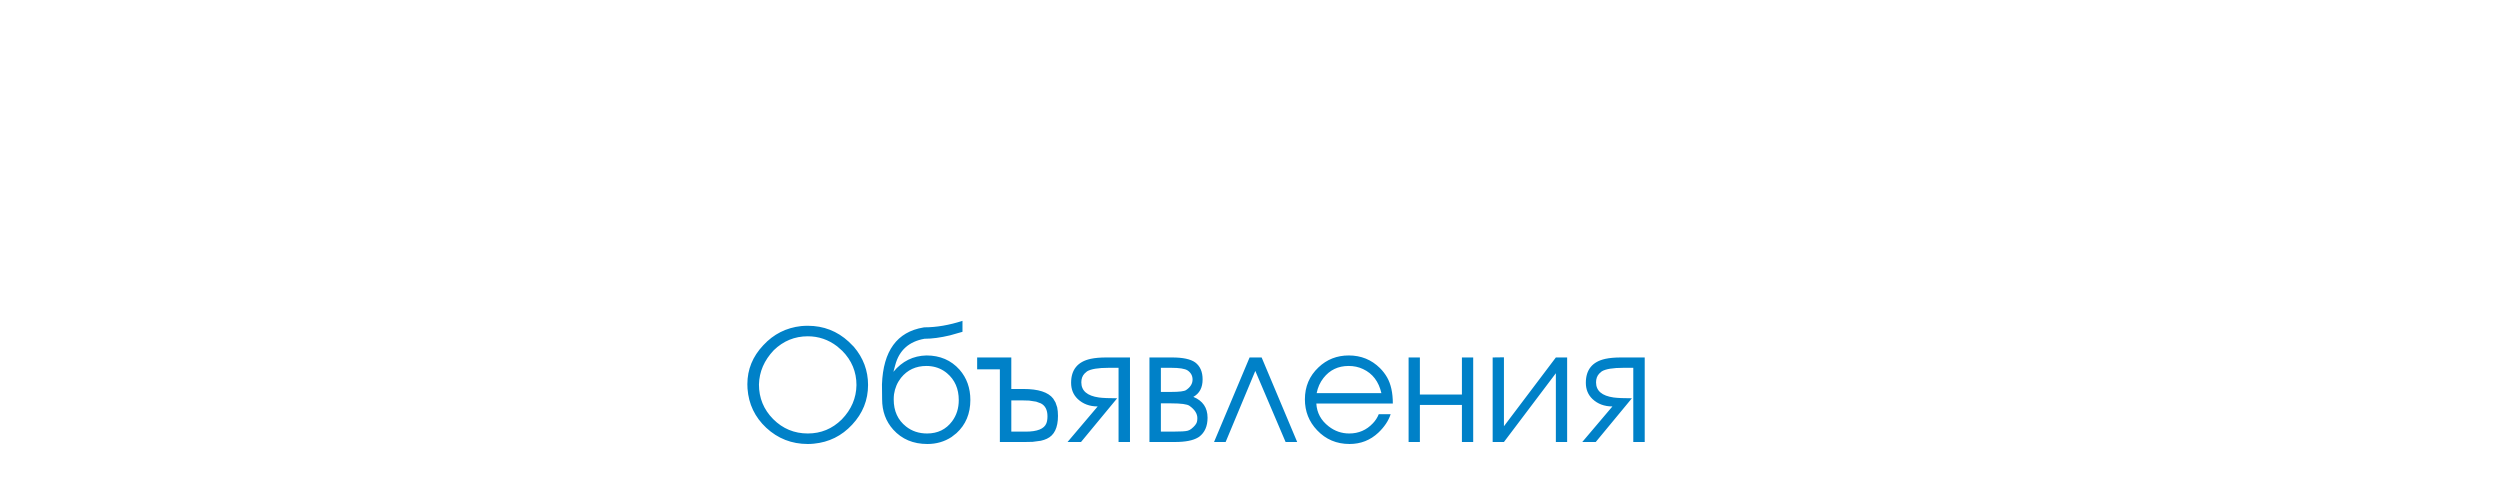
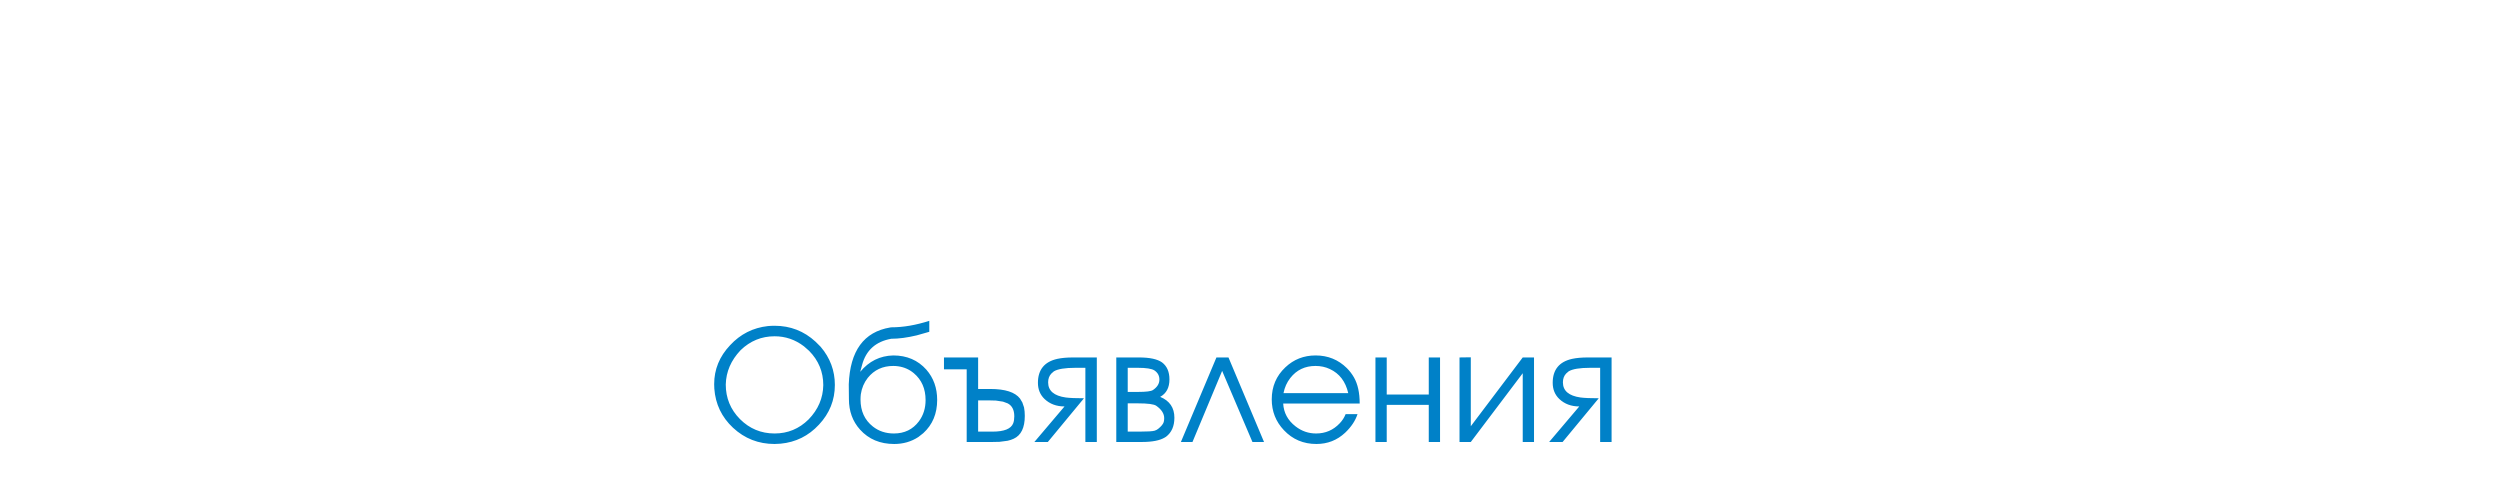
<svg xmlns="http://www.w3.org/2000/svg" version="1.2" baseProfile="tiny" width="360" height="72" overflow="scroll">
-   <g fill="#0081C8">
-     <path d="M116.322 46.912c2.27 0 4.235.765 5.897 2.292l.734.734c1.365 1.603 2.047 3.435 2.047 5.497 0 2.181-.765 4.087-2.292 5.719-1.499 1.617-3.338 2.528-5.519 2.736-.297.03-.586.045-.868.045-2.314 0-4.31-.779-5.986-2.337-1.632-1.527-2.529-3.404-2.692-5.63-.015-.207-.022-.422-.022-.645 0-2.122.764-3.991 2.292-5.608 1.483-1.602 3.301-2.521 5.452-2.759.312-.028.631-.044.957-.044zm0 1.514c-1.884 0-3.516.667-4.896 2.003-1.379 1.454-2.092 3.101-2.136 4.939 0 1.943.682 3.605 2.047 4.984 1.379 1.38 3.041 2.069 4.984 2.069 1.899 0 3.531-.675 4.896-2.024 1.38-1.424 2.084-3.071 2.114-4.94 0-1.913-.683-3.56-2.047-4.939l-.734-.646c-1.261-.964-2.671-1.446-4.228-1.446zM133.411 51.185c1.958 0 3.545.683 4.762 2.048 1.038 1.187 1.558 2.641 1.558 4.361 0 1.973-.667 3.568-2.003 4.784l-.712.557c-1.023.667-2.181 1.001-3.471 1.001-2.033 0-3.672-.689-4.918-2.069-1.068-1.187-1.602-2.648-1.602-4.384l-.022-2.137c.178-4.82 2.166-7.551 5.964-8.188l.156-.022c1.721 0 3.545-.312 5.474-.935v1.58l-1.803.512c-1.365.326-2.589.489-3.671.489-2.24.401-3.642 1.662-4.206 3.783l-.267.979c1.26-1.528 2.848-2.315 4.761-2.359zm0 1.513c-1.528 0-2.752.571-3.671 1.713-.534.683-.868 1.469-1.001 2.359-.03.252-.044.504-.044.756 0 1.662.593 2.96 1.78 3.895.845.668 1.854 1.001 3.026 1.001 1.527 0 2.729-.585 3.604-1.758.638-.859.957-1.876.957-3.048 0-1.632-.564-2.923-1.691-3.872-.653-.549-1.417-.883-2.292-1.002-.223-.029-.445-.044-.668-.044zM143.981 63.646v-10.458h-3.271v-1.713h4.918v4.539h1.758c2.136 0 3.561.46 4.272 1.38l.334.556.245.713c.074.37.111.778.111 1.224 0 1.706-.534 2.804-1.602 3.293-.252.119-.542.216-.868.289l-1.179.156-1.046.022h-3.672zm1.647-1.491h2.069c1.676 0 2.67-.4 2.982-1.201.104-.268.156-.602.156-1.002 0-.92-.319-1.543-.957-1.869l-.667-.244-1.023-.156c-.252-.015-.534-.022-.846-.022h-1.713v4.494zM153.728 63.646l4.339-5.118c-1.157 0-2.114-.356-2.871-1.068-.638-.608-.957-1.387-.957-2.336 0-1.884.935-3.034 2.804-3.449.623-.134 1.372-.2 2.248-.2h3.427v12.172h-1.646v-10.682h-1.424c-1.513 0-2.552.171-3.115.512l-.356.312c-.312.327-.467.75-.467 1.269 0 1.217.846 1.943 2.537 2.181.564.074 1.439.111 2.626.111l-5.207 6.298h-1.938zM165.521 63.646v-12.171h3.271c1.543 0 2.648.237 3.316.712.712.534 1.068 1.35 1.068 2.447 0 1.188-.445 2.025-1.335 2.515 1.365.564 2.047 1.565 2.047 3.004 0 1.217-.4 2.129-1.201 2.737l-.178.111c-.712.431-1.817.646-3.315.646h-3.673zm1.646-7.209h1.491c1.157 0 1.869-.089 2.136-.267.623-.416.935-.92.935-1.514 0-.549-.237-.986-.712-1.313-.386-.252-1.18-.379-2.381-.379h-1.469v3.473zm0 5.718h1.669c1.172 0 1.906-.045 2.203-.134.193-.059.363-.147.512-.267.445-.356.712-.683.801-.979.044-.163.067-.348.067-.556 0-.653-.378-1.246-1.135-1.78-.326-.237-1.216-.356-2.67-.356h-1.447v4.072zM181.676 51.475l5.119 12.172h-1.67l-4.361-10.236-4.272 10.236h-1.669l5.118-12.172h1.735zM200.568 58.105h-11.016c.074 1.335.668 2.433 1.781 3.293.875.683 1.861 1.023 2.959 1.023 1.35 0 2.484-.489 3.404-1.468.371-.386.653-.823.846-1.313h1.714c-.312.95-.905 1.84-1.78 2.671-1.157 1.083-2.537 1.624-4.139 1.624-1.869 0-3.428-.66-4.674-1.98-1.172-1.231-1.758-2.715-1.758-4.45 0-1.84.653-3.375 1.959-4.606 1.201-1.143 2.655-1.714 4.361-1.714 1.766 0 3.264.608 4.494 1.825.401.4.742.846 1.024 1.335.55.965.825 2.218.825 3.76zm-10.97-1.491h9.324c-.387-1.676-1.269-2.833-2.648-3.471-.623-.297-1.313-.445-2.069-.445-1.513 0-2.722.578-3.627 1.735-.49.624-.816 1.351-.98 2.181zM202.838 63.646v-12.171h1.625v5.34h6.053v-5.34h1.624v12.172h-1.624v-5.341h-6.053v5.341h-1.625zM214.943 63.646v-12.171l1.624-.022v9.925l7.477-9.902h1.624v12.172h-1.624v-9.902l-7.477 9.902h-1.624zM227.849 63.646l4.339-5.118c-1.156 0-2.113-.356-2.87-1.068-.638-.608-.957-1.387-.957-2.336 0-1.884.935-3.034 2.804-3.449.623-.134 1.372-.2 2.248-.2h3.426v12.172h-1.646v-10.682h-1.424c-1.514 0-2.552.171-3.115.512l-.355.312c-.313.327-.468.75-.468 1.269 0 1.217.846 1.943 2.536 2.181.564.074 1.439.111 2.627.111l-5.207 6.298h-1.938z" />
-   </g>
+   <path d="M111.542 46.91c2.27 0 4.235.765 5.897 2.293l.734.734c1.365 1.602 2.047 3.435 2.047 5.496 0 2.181-.764 4.088-2.292 5.72-1.499 1.617-3.338 2.529-5.519 2.737-.297.029-.586.044-.868.044-2.314 0-4.31-.778-5.986-2.337-1.632-1.527-2.53-3.404-2.693-5.63-.015-.207-.022-.423-.022-.646 0-2.121.764-3.99 2.292-5.607 1.483-1.603 3.301-2.522 5.452-2.76.312-.028.631-.044.958-.044zm0 1.514c-1.884 0-3.516.668-4.896 2.003-1.38 1.454-2.092 3.101-2.136 4.94 0 1.943.682 3.605 2.047 4.984 1.379 1.38 3.041 2.07 4.985 2.07 1.899 0 3.531-.675 4.896-2.025 1.38-1.424 2.084-3.071 2.114-4.94 0-1.914-.683-3.561-2.047-4.94l-.734-.646c-1.262-.964-2.671-1.446-4.229-1.446zm17.09 2.76c1.958 0 3.546.683 4.763 2.047 1.038 1.188 1.558 2.641 1.558 4.362 0 1.973-.667 3.568-2.003 4.784l-.712.557c-1.024.667-2.181 1.001-3.472 1.001-2.033 0-3.672-.689-4.918-2.069-1.068-1.187-1.603-2.648-1.603-4.384l-.022-2.137c.178-4.821 2.166-7.552 5.964-8.189l.156-.022c1.721 0 3.546-.312 5.475-.935v1.58l-1.803.512c-1.365.327-2.589.49-3.672.49-2.24.4-3.643 1.661-4.206 3.783l-.267.979c1.261-1.528 2.849-2.315 4.762-2.359zm0 1.512c-1.528 0-2.752.571-3.672 1.714-.534.683-.868 1.469-1.001 2.358-.03.253-.044.505-.044.757 0 1.662.593 2.96 1.78 3.895.846.668 1.854 1.002 3.027 1.002 1.528 0 2.729-.586 3.605-1.759.638-.86.957-1.876.957-3.049 0-1.632-.564-2.922-1.691-3.872-.653-.549-1.417-.882-2.292-1.001-.223-.029-.446-.045-.669-.045zm10.571 10.95v-10.459h-3.271v-1.714h4.918v4.54h1.758c2.137 0 3.561.46 4.273 1.38l.334.556.245.712c.074.371.111.779.111 1.225 0 1.706-.534 2.804-1.603 3.293-.252.119-.542.216-.868.29l-1.18.155-1.046.022h-3.671zm1.647-1.492h2.069c1.677 0 2.671-.4 2.982-1.201.104-.268.156-.602.156-1.002 0-.92-.319-1.543-.957-1.869l-.667-.245-1.024-.155c-.252-.015-.534-.022-.846-.022h-1.713v4.494zm8.1 1.492l4.34-5.118c-1.157 0-2.114-.356-2.871-1.068-.638-.608-.957-1.387-.957-2.337 0-1.884.935-3.033 2.804-3.449.623-.134 1.372-.2 2.248-.2h3.427v12.173h-1.647v-10.683h-1.424c-1.513 0-2.552.171-3.115.512l-.356.312c-.312.326-.468.749-.468 1.269 0 1.217.846 1.943 2.537 2.181.563.074 1.439.111 2.626.111l-5.208 6.298h-1.936zm11.795 0v-12.173h3.271c1.543 0 2.648.237 3.316.712.712.534 1.068 1.351 1.068 2.448 0 1.187-.445 2.025-1.335 2.515 1.365.563 2.047 1.565 2.047 3.004 0 1.217-.4 2.129-1.202 2.737l-.178.111c-.712.431-1.817.646-3.316.646h-3.671zm1.647-7.21h1.491c1.157 0 1.869-.089 2.136-.268.623-.415.935-.92.935-1.513 0-.549-.237-.987-.712-1.313-.386-.252-1.18-.378-2.381-.378h-1.469v3.472zm0 5.718h1.669c1.172 0 1.906-.044 2.203-.134.193-.059.363-.147.512-.267.445-.356.712-.683.801-.979.044-.163.067-.348.067-.556 0-.653-.378-1.246-1.135-1.78-.327-.237-1.217-.356-2.671-.356h-1.446v4.072zm14.509-10.681l5.119 12.173h-1.669l-4.362-10.237-4.272 10.237h-1.669l5.118-12.173h1.735zm18.894 6.631h-11.017c.074 1.335.668 2.434 1.78 3.293.876.683 1.862 1.024 2.96 1.024 1.351 0 2.485-.49 3.405-1.469.37-.386.652-.824.846-1.313h1.713c-.312.95-.904 1.84-1.78 2.671-1.157 1.083-2.536 1.624-4.139 1.624-1.869 0-3.428-.66-4.674-1.98-1.172-1.231-1.758-2.715-1.758-4.451 0-1.839.652-3.374 1.958-4.606 1.202-1.142 2.656-1.713 4.362-1.713 1.766 0 3.264.608 4.495 1.824.4.4.742.846 1.023 1.336.551.964.826 2.218.826 3.76zm-10.972-1.491h9.324c-.386-1.677-1.269-2.834-2.648-3.472-.623-.297-1.313-.445-2.069-.445-1.513 0-2.723.579-3.627 1.736-.49.624-.817 1.35-.98 2.181zm13.241 7.033v-12.173h1.624v5.341h6.054v-5.341h1.624v12.173h-1.624v-5.341h-6.054v5.341h-1.624zm12.107 0v-12.173l1.624-.022v9.926l7.478-9.903h1.625v12.173h-1.625v-9.903l-7.478 9.903h-1.624zm12.906 0l4.339-5.118c-1.157 0-2.114-.356-2.87-1.068-.639-.608-.957-1.387-.957-2.337 0-1.884.935-3.033 2.804-3.449.623-.134 1.372-.2 2.248-.2h3.427v12.173h-1.646v-10.683h-1.425c-1.513 0-2.552.171-3.115.512l-.356.312c-.312.326-.467.749-.467 1.269 0 1.217.846 1.943 2.537 2.181.563.074 1.438.111 2.626.111l-5.208 6.298h-1.937z" fill="#0081C8" />
</svg>
